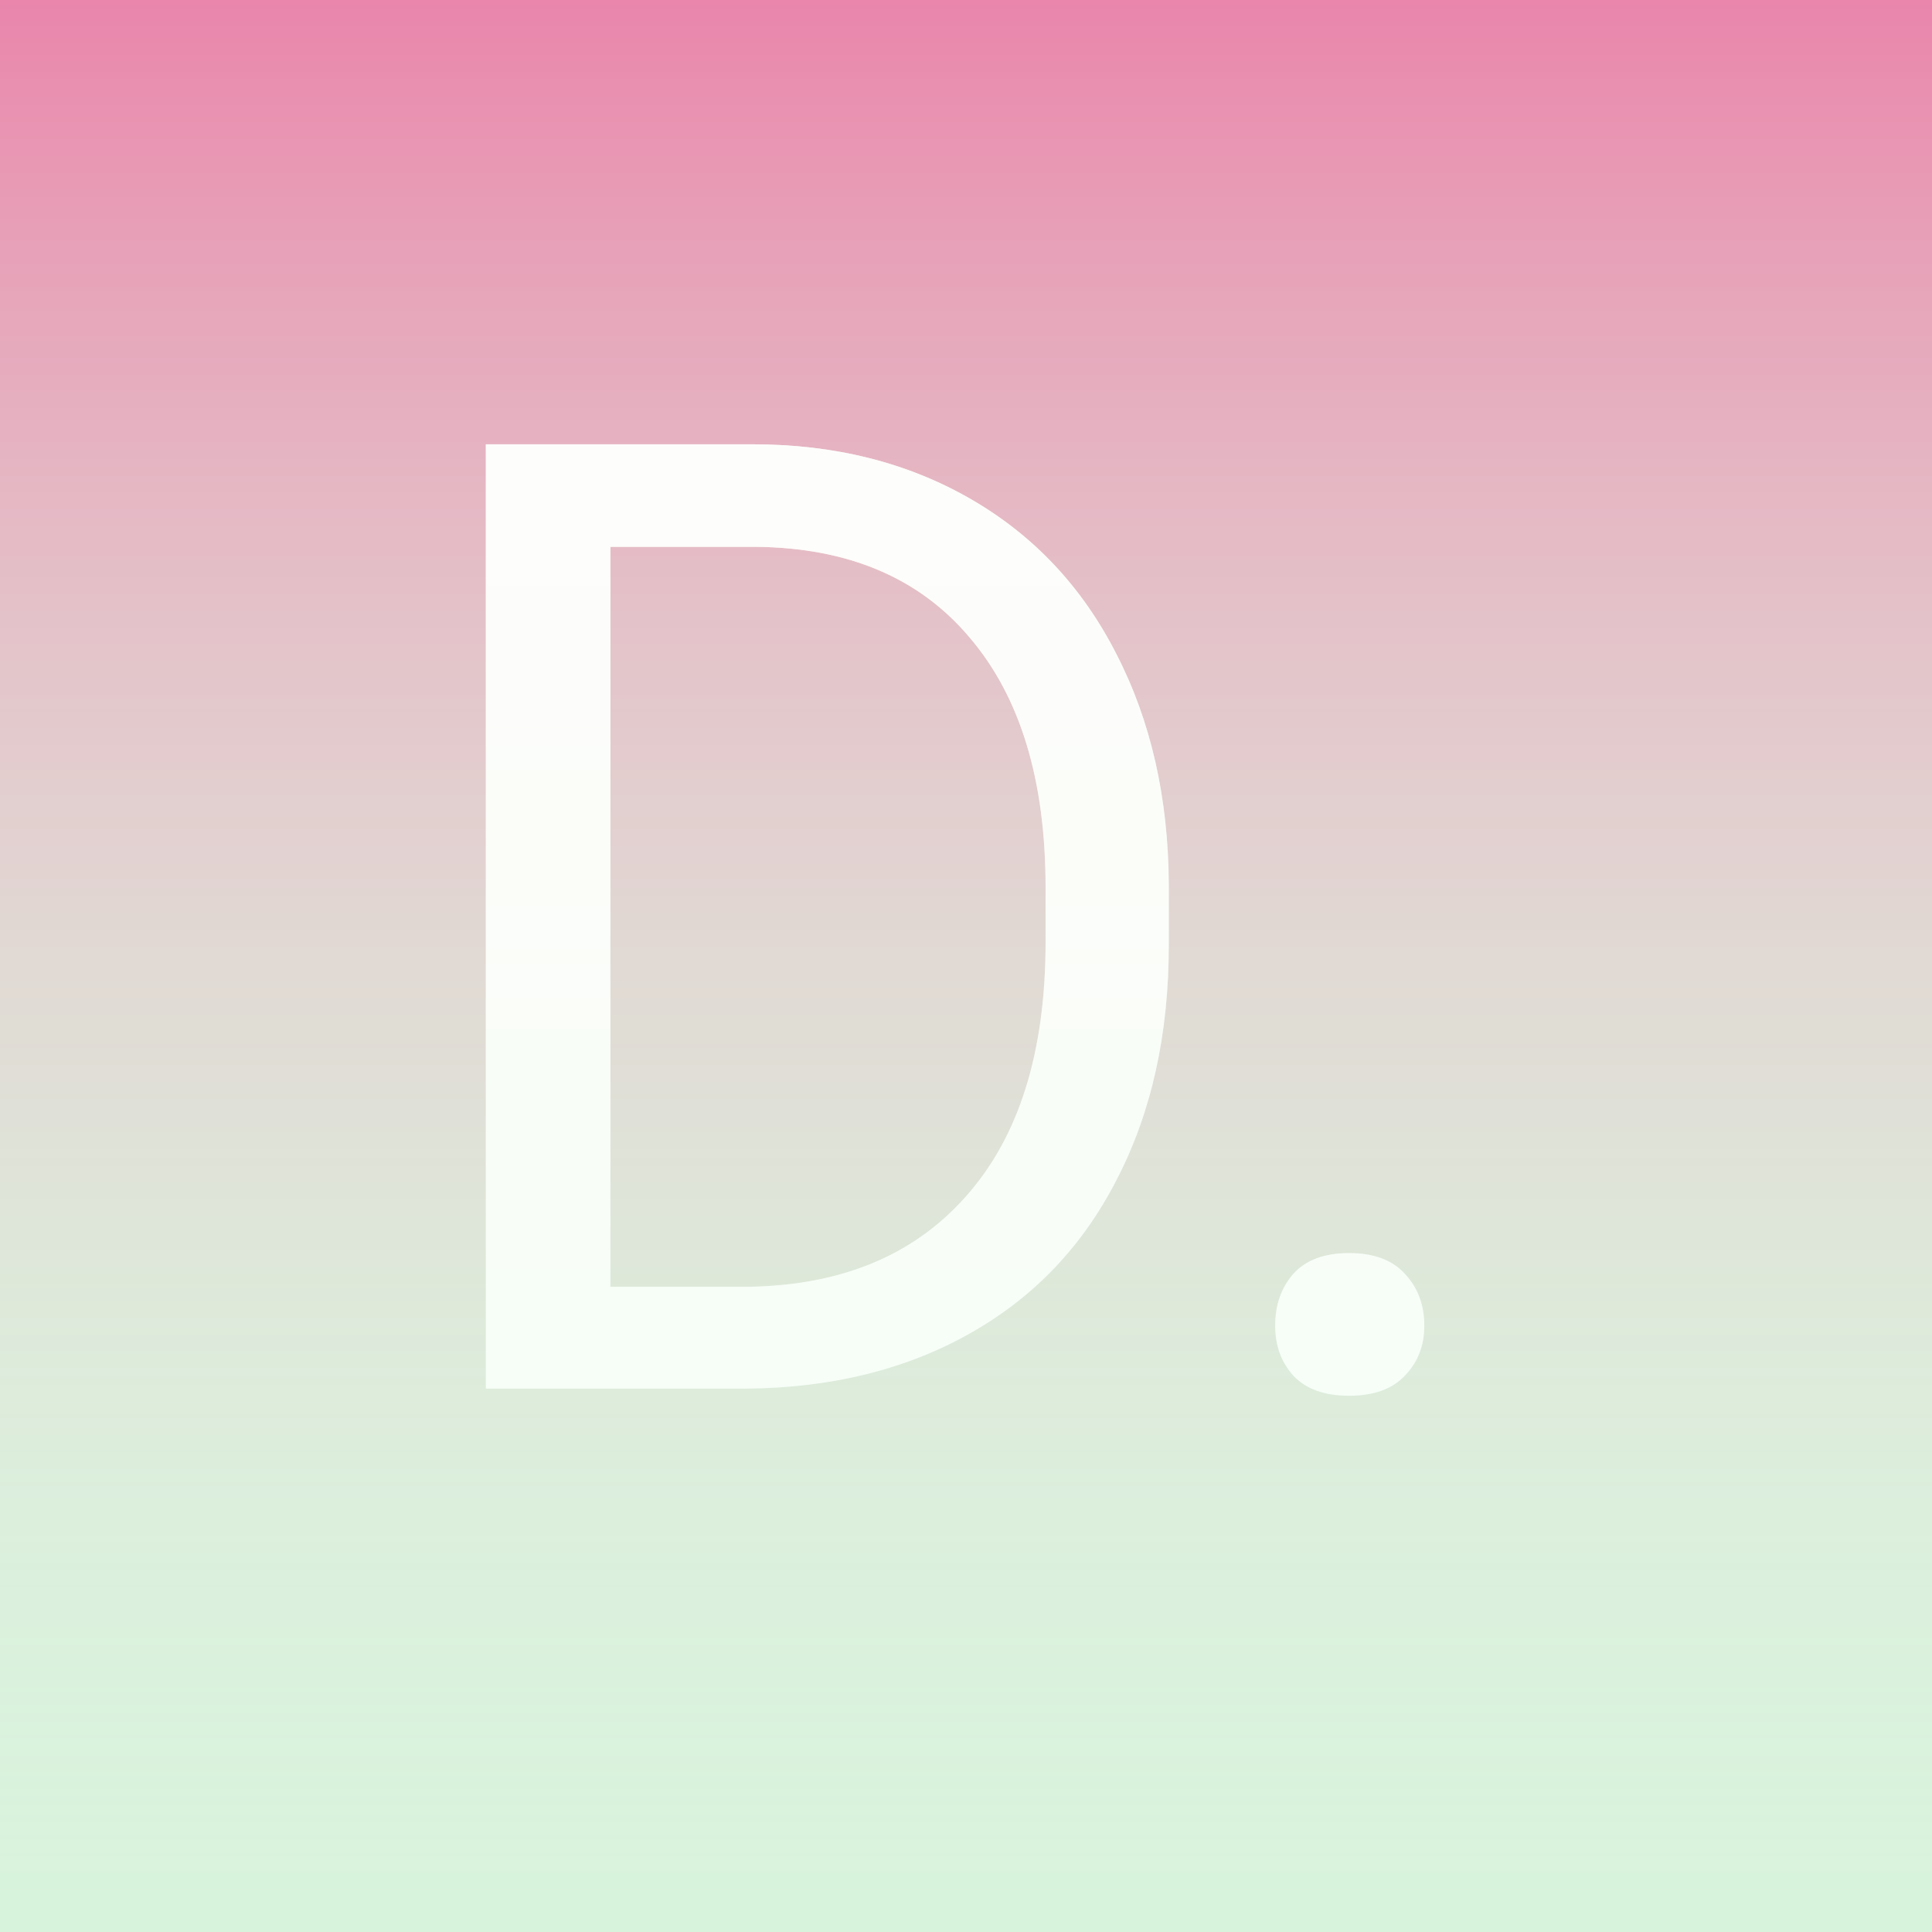
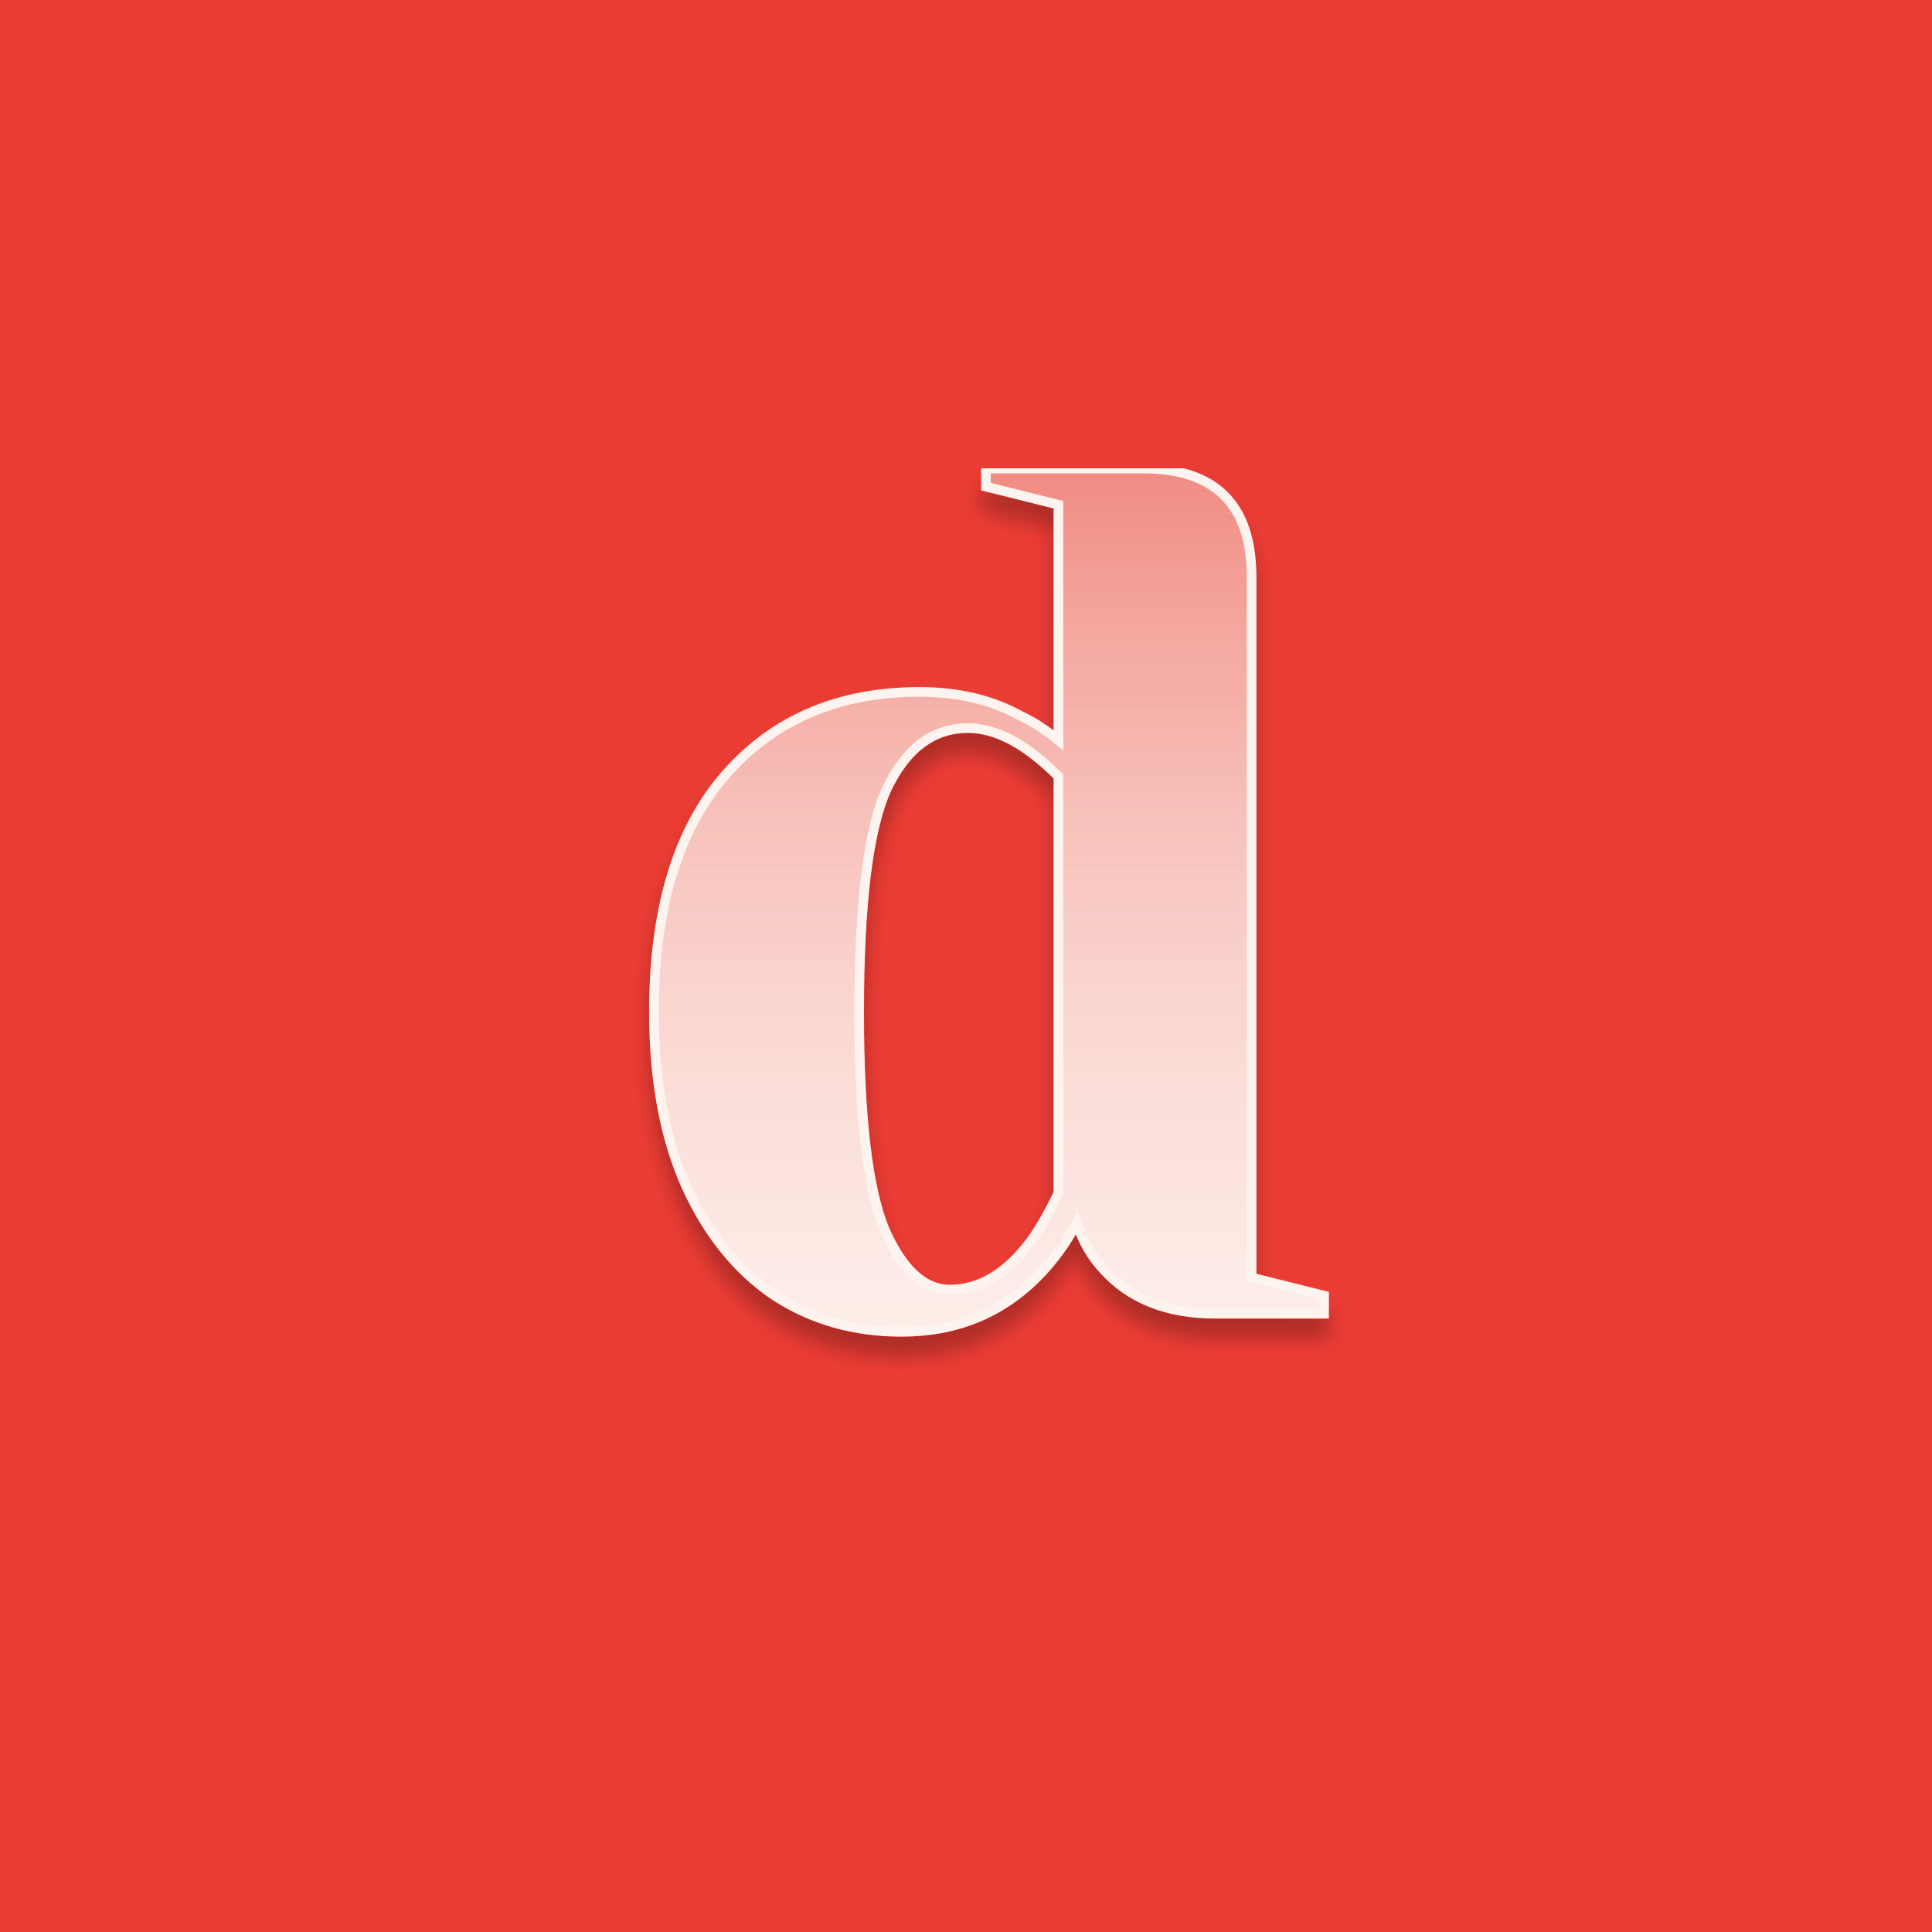
- <svg xmlns="http://www.w3.org/2000/svg" width="32" height="32" viewBox="0 0 32 32" fill="none">
-   <path d="M32 0H0V32H32V0Z" fill="#D8F3DC" />
-   <path d="M32 0H0V32H32V0Z" fill="url(#paint0_linear)" />
-   <g style="mix-blend-mode:hard-light">
-     <path d="M8.047 23V7.359H12.463C13.823 7.359 15.026 7.66 16.072 8.262C17.117 8.863 17.923 9.719 18.489 10.829C19.062 11.939 19.352 13.214 19.359 14.653V15.652C19.359 17.128 19.073 18.42 18.5 19.53C17.934 20.64 17.121 21.492 16.061 22.087C15.008 22.681 13.78 22.986 12.377 23H8.047ZM10.11 9.057V21.314H12.28C13.87 21.314 15.105 20.819 15.986 19.831C16.874 18.843 17.318 17.436 17.318 15.609V14.696C17.318 12.92 16.899 11.542 16.061 10.56C15.23 9.572 14.049 9.071 12.516 9.057H10.11ZM21.121 21.958C21.121 21.614 21.221 21.328 21.422 21.099C21.629 20.869 21.937 20.755 22.345 20.755C22.753 20.755 23.061 20.869 23.269 21.099C23.484 21.328 23.591 21.614 23.591 21.958C23.591 22.287 23.484 22.563 23.269 22.785C23.061 23.007 22.753 23.118 22.345 23.118C21.937 23.118 21.629 23.007 21.422 22.785C21.221 22.563 21.121 22.287 21.121 21.958Z" fill="#D8F3DC" />
-     <path d="M8.047 23V7.359H12.463C13.823 7.359 15.026 7.66 16.072 8.262C17.117 8.863 17.923 9.719 18.489 10.829C19.062 11.939 19.352 13.214 19.359 14.653V15.652C19.359 17.128 19.073 18.42 18.5 19.53C17.934 20.64 17.121 21.492 16.061 22.087C15.008 22.681 13.78 22.986 12.377 23H8.047ZM10.11 9.057V21.314H12.28C13.87 21.314 15.105 20.819 15.986 19.831C16.874 18.843 17.318 17.436 17.318 15.609V14.696C17.318 12.92 16.899 11.542 16.061 10.56C15.23 9.572 14.049 9.071 12.516 9.057H10.11ZM21.121 21.958C21.121 21.614 21.221 21.328 21.422 21.099C21.629 20.869 21.937 20.755 22.345 20.755C22.753 20.755 23.061 20.869 23.269 21.099C23.484 21.328 23.591 21.614 23.591 21.958C23.591 22.287 23.484 22.563 23.269 22.785C23.061 23.007 22.753 23.118 22.345 23.118C21.937 23.118 21.629 23.007 21.422 22.785C21.221 22.563 21.121 22.287 21.121 21.958Z" fill="url(#paint1_linear)" />
+ <svg xmlns="http://www.w3.org/2000/svg" width="400" height="400" viewBox="0 0 400 400" fill="none">
+   <path d="M400 0H0V400H400V0Z" fill="#EA3C34" />
+   <g style="mix-blend-mode:hard-light" filter="url(#filter0_d)">
+     <path d="M186.635 275.75C176.802 275.75 168.052 273.25 160.385 268.25C152.719 263.083 146.635 255.583 142.135 245.75C137.635 235.75 135.385 223.667 135.385 209.5C135.385 188.167 140.302 171.833 150.135 160.5C160.135 149 173.552 143.25 190.385 143.25C198.385 143.25 205.385 144.917 211.385 148.25C213.885 149.417 216.469 151.083 219.135 153.25V104.5L204.135 100.75V97H236.635C251.635 97 259.135 104.5 259.135 119.5V264.5L274.135 268.25V272H251.635C241.635 272 233.885 268.917 228.385 262.75C226.052 260.25 224.219 257.083 222.885 253.25C220.719 257.417 217.969 261.167 214.635 264.5C207.135 272 197.802 275.75 186.635 275.75ZM196.635 267C202.802 267 208.385 263.667 213.385 257C215.219 254.5 217.135 251.167 219.135 247V160.75C217.302 158.917 215.385 157.25 213.385 155.75C208.885 152.417 204.552 150.75 200.385 150.75C193.219 150.75 187.635 154.917 183.635 163.25C179.802 171.583 177.885 187 177.885 209.5C177.885 231 179.635 246 183.135 254.5C186.802 262.833 191.302 267 196.635 267Z" fill="#FBF8F5" />
+     <path d="M186.635 275.75C176.802 275.75 168.052 273.25 160.385 268.25C152.719 263.083 146.635 255.583 142.135 245.75C137.635 235.75 135.385 223.667 135.385 209.5C135.385 188.167 140.302 171.833 150.135 160.5C160.135 149 173.552 143.25 190.385 143.25C198.385 143.25 205.385 144.917 211.385 148.25C213.885 149.417 216.469 151.083 219.135 153.25V104.5L204.135 100.75V97H236.635C251.635 97 259.135 104.5 259.135 119.5V264.5L274.135 268.25V272H251.635C241.635 272 233.885 268.917 228.385 262.75C226.052 260.25 224.219 257.083 222.885 253.25C220.719 257.417 217.969 261.167 214.635 264.5C207.135 272 197.802 275.75 186.635 275.75ZM196.635 267C202.802 267 208.385 263.667 213.385 257C215.219 254.5 217.135 251.167 219.135 247V160.75C217.302 158.917 215.385 157.25 213.385 155.75C208.885 152.417 204.552 150.75 200.385 150.75C193.219 150.75 187.635 154.917 183.635 163.25C179.802 171.583 177.885 187 177.885 209.5C177.885 231 179.635 246 183.135 254.5C186.802 262.833 191.302 267 196.635 267Z" fill="url(#paint0_linear)" />
+     <path d="M160.385 268.25L159.827 269.079L159.833 269.083L159.839 269.088L160.385 268.25ZM142.135 245.75L141.223 246.16L141.226 246.166L142.135 245.75ZM150.135 160.5L149.381 159.844L149.38 159.845L150.135 160.5ZM211.385 148.25L210.9 149.124L210.931 149.141L210.962 149.156L211.385 148.25ZM219.135 153.25L218.505 154.026L220.135 155.351V153.25H219.135ZM219.135 104.5H220.135V103.719L219.378 103.53L219.135 104.5ZM204.135 100.75H203.135V101.531L203.893 101.72L204.135 100.75ZM204.135 97V96H203.135V97H204.135ZM259.135 264.5H258.135V265.281L258.893 265.47L259.135 264.5ZM274.135 268.25H275.135V267.469L274.378 267.28L274.135 268.25ZM274.135 272V273H275.135V272H274.135ZM228.385 262.75L229.132 262.084L229.124 262.076L229.116 262.068L228.385 262.75ZM222.885 253.25L223.83 252.921L223.068 250.731L221.998 252.789L222.885 253.25ZM214.635 264.5L215.342 265.207L215.342 265.207L214.635 264.5ZM213.385 257L214.185 257.6L214.192 257.591L213.385 257ZM219.135 247L220.037 247.433L220.135 247.228V247H219.135ZM219.135 160.75H220.135V160.336L219.842 160.043L219.135 160.75ZM213.385 155.75L213.985 154.95L213.981 154.946L213.385 155.75ZM183.635 163.25L182.734 162.817L182.73 162.825L182.727 162.832L183.635 163.25ZM183.135 254.5L182.211 254.881L182.215 254.892L182.22 254.903L183.135 254.5ZM186.635 274.75C176.981 274.75 168.424 272.298 160.932 267.412L159.839 269.088C167.68 274.202 176.623 276.75 186.635 276.75V274.75ZM160.944 267.421C153.454 262.373 147.481 255.029 143.045 245.334L141.226 246.166C145.789 256.138 151.983 263.793 159.827 269.079L160.944 267.421ZM143.047 245.34C138.62 235.5 136.385 223.565 136.385 209.5H134.385C134.385 223.769 136.651 236 141.223 246.16L143.047 245.34ZM136.385 209.5C136.385 188.307 141.27 172.243 150.891 161.155L149.38 159.845C139.334 171.424 134.385 188.026 134.385 209.5H136.385ZM150.89 161.156C160.679 149.899 173.808 144.25 190.385 144.25V142.25C173.297 142.25 159.592 148.101 149.381 159.844L150.89 161.156ZM190.385 144.25C198.244 144.25 205.071 145.886 210.9 149.124L211.871 147.376C205.7 143.947 198.527 142.25 190.385 142.25V144.25ZM210.962 149.156C213.373 150.281 215.887 151.899 218.505 154.026L219.766 152.474C217.051 150.268 214.398 148.552 211.808 147.344L210.962 149.156ZM220.135 153.25V104.5H218.135V153.25H220.135ZM219.378 103.53L204.378 99.78L203.893 101.72L218.893 105.47L219.378 103.53ZM205.135 100.75V97H203.135V100.75H205.135ZM204.135 98H236.635V96H204.135V98ZM236.635 98C243.981 98 249.307 99.836 252.803 103.332C256.3 106.828 258.135 112.154 258.135 119.5H260.135C260.135 111.846 258.221 105.922 254.217 101.918C250.214 97.914 244.29 96 236.635 96V98ZM258.135 119.5V264.5H260.135V119.5H258.135ZM258.893 265.47L273.893 269.22L274.378 267.28L259.378 263.53L258.893 265.47ZM273.135 268.25V272H275.135V268.25H273.135ZM274.135 271H251.635V273H274.135V271ZM251.635 271C241.855 271 234.403 267.994 229.132 262.084L227.639 263.416C233.368 269.839 241.415 273 251.635 273V271ZM229.116 262.068C226.894 259.687 225.126 256.648 223.83 252.921L221.941 253.579C223.312 257.519 225.21 260.813 227.654 263.432L229.116 262.068ZM221.998 252.789C219.879 256.864 217.19 260.532 213.928 263.793L215.342 265.207C218.748 261.802 221.559 257.969 223.773 253.711L221.998 252.789ZM213.928 263.793C206.627 271.095 197.552 274.75 186.635 274.75V276.75C198.052 276.75 207.644 272.905 215.342 265.207L213.928 263.793ZM196.635 268C203.22 268 209.068 264.423 214.185 257.6L212.585 256.4C207.703 262.91 202.385 266 196.635 266V268ZM214.192 257.591C216.075 255.024 218.022 251.631 220.037 247.433L218.234 246.567C216.249 250.702 214.363 253.976 212.579 256.409L214.192 257.591ZM220.135 247V160.75H218.135V247H220.135ZM219.842 160.043C217.977 158.177 216.025 156.479 213.985 154.95L212.785 156.55C214.746 158.021 216.627 159.656 218.428 161.457L219.842 160.043ZM213.981 154.946C209.367 151.529 204.829 149.75 200.385 149.75V151.75C204.275 151.75 208.404 153.304 212.79 156.554L213.981 154.946ZM200.385 149.75C192.717 149.75 186.843 154.257 182.734 162.817L184.537 163.683C188.428 155.576 193.72 151.75 200.385 151.75V149.75ZM182.727 162.832C178.792 171.386 176.885 187.007 176.885 209.5H178.885C178.885 186.993 180.812 171.78 184.544 163.668L182.727 162.832ZM176.885 209.5C176.885 231.002 178.628 246.18 182.211 254.881L184.06 254.119C180.643 245.82 178.885 230.998 178.885 209.5H176.885ZM182.22 254.903C185.925 263.322 190.673 268 196.635 268V266C191.931 266 187.679 262.344 184.051 254.097L182.22 254.903Z" fill="#FBF8F5" />
  </g>
  <defs>
-     <linearGradient id="paint0_linear" x1="16" y1="0" x2="16" y2="32" gradientUnits="userSpaceOnUse">
-       <stop stop-color="#FF006E" stop-opacity="0.45" />
-       <stop offset="1" stop-color="white" stop-opacity="0" />
-     </linearGradient>
-     <linearGradient id="paint1_linear" x1="16.232" y1="2" x2="16.232" y2="28" gradientUnits="userSpaceOnUse">
-       <stop stop-color="white" />
+     <filter id="filter0_d" x="131.385" y="97" width="146.75" height="186.75" filterUnits="userSpaceOnUse" color-interpolation-filters="sRGB">
+       <feFlood flood-opacity="0" result="BackgroundImageFix" />
+       <feColorMatrix in="SourceAlpha" type="matrix" values="0 0 0 0 0 0 0 0 0 0 0 0 0 0 0 0 0 0 127 0" />
+       <feOffset dy="4" />
+       <feGaussianBlur stdDeviation="2" />
+       <feColorMatrix type="matrix" values="0 0 0 0 0 0 0 0 0 0 0 0 0 0 0 0 0 0 0.25 0" />
+       <feBlend mode="normal" in2="BackgroundImageFix" result="effect1_dropShadow" />
+       <feBlend mode="normal" in="SourceGraphic" in2="effect1_dropShadow" result="shape" />
+     </filter>
+     <linearGradient id="paint0_linear" x1="202.9" y1="25" x2="202.9" y2="350" gradientUnits="userSpaceOnUse">
+       <stop stop-color="#6D8581" />
      <stop offset="1" stop-color="white" stop-opacity="0" />
    </linearGradient>
  </defs>
</svg>
